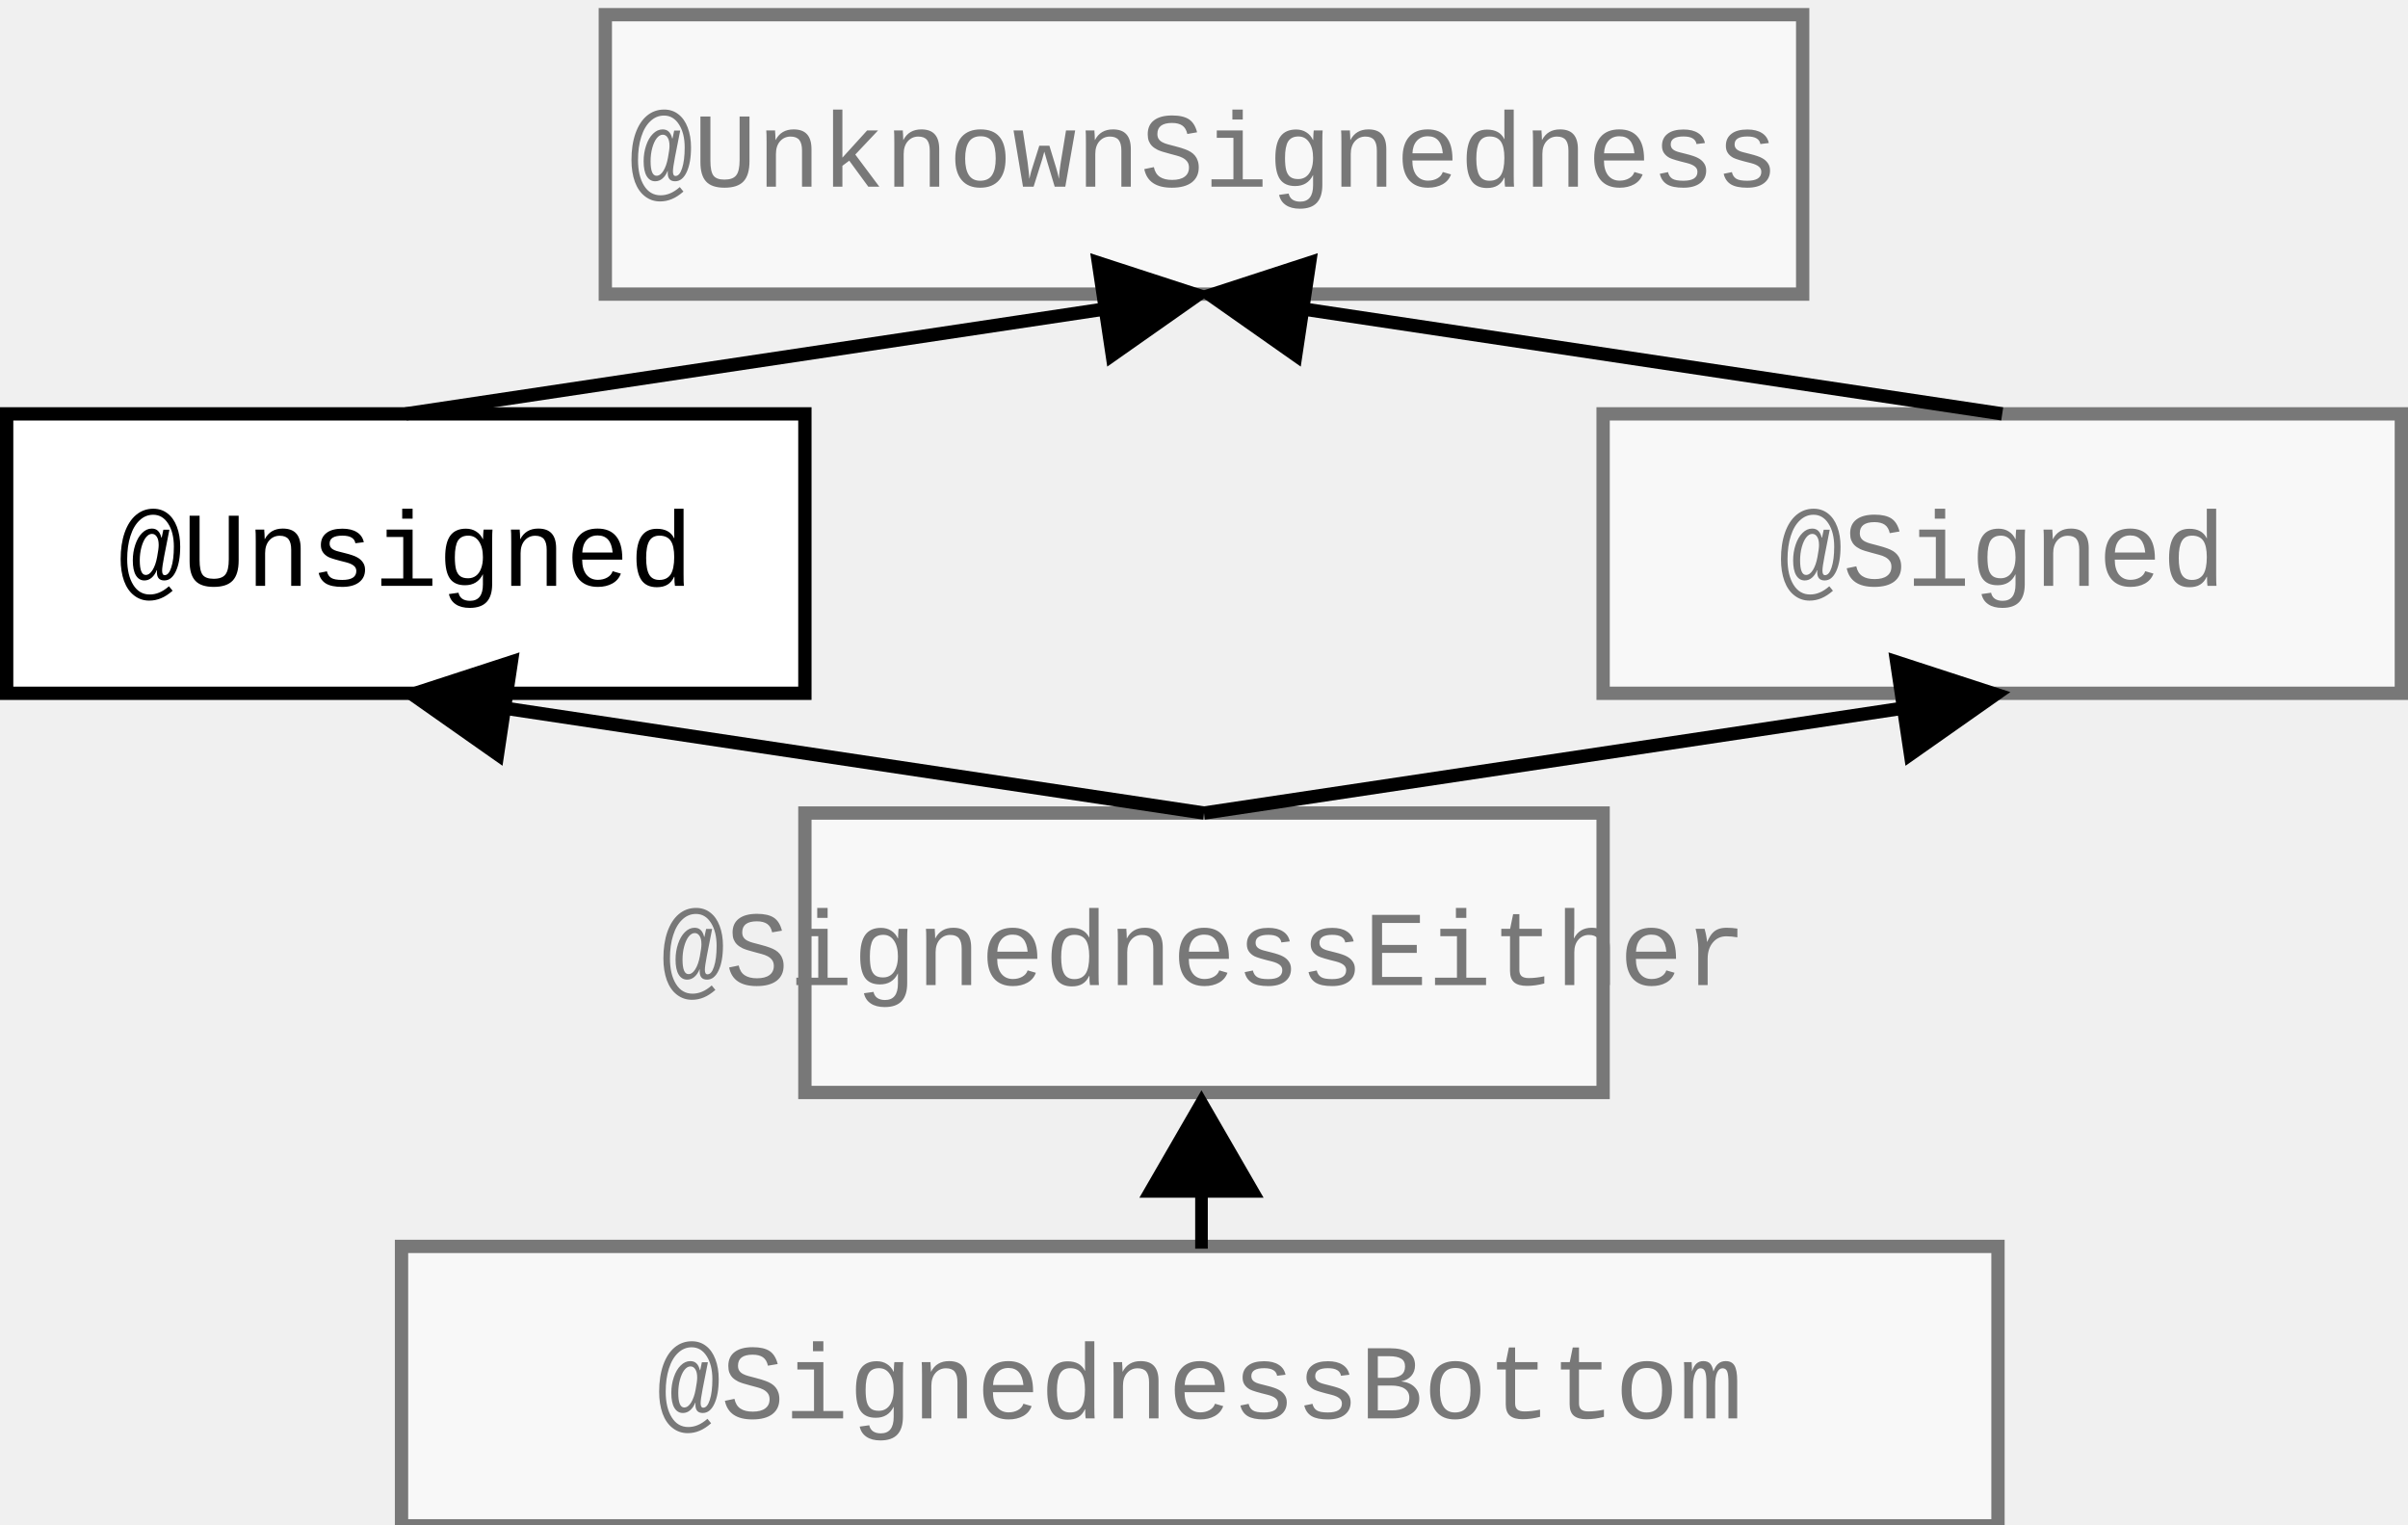
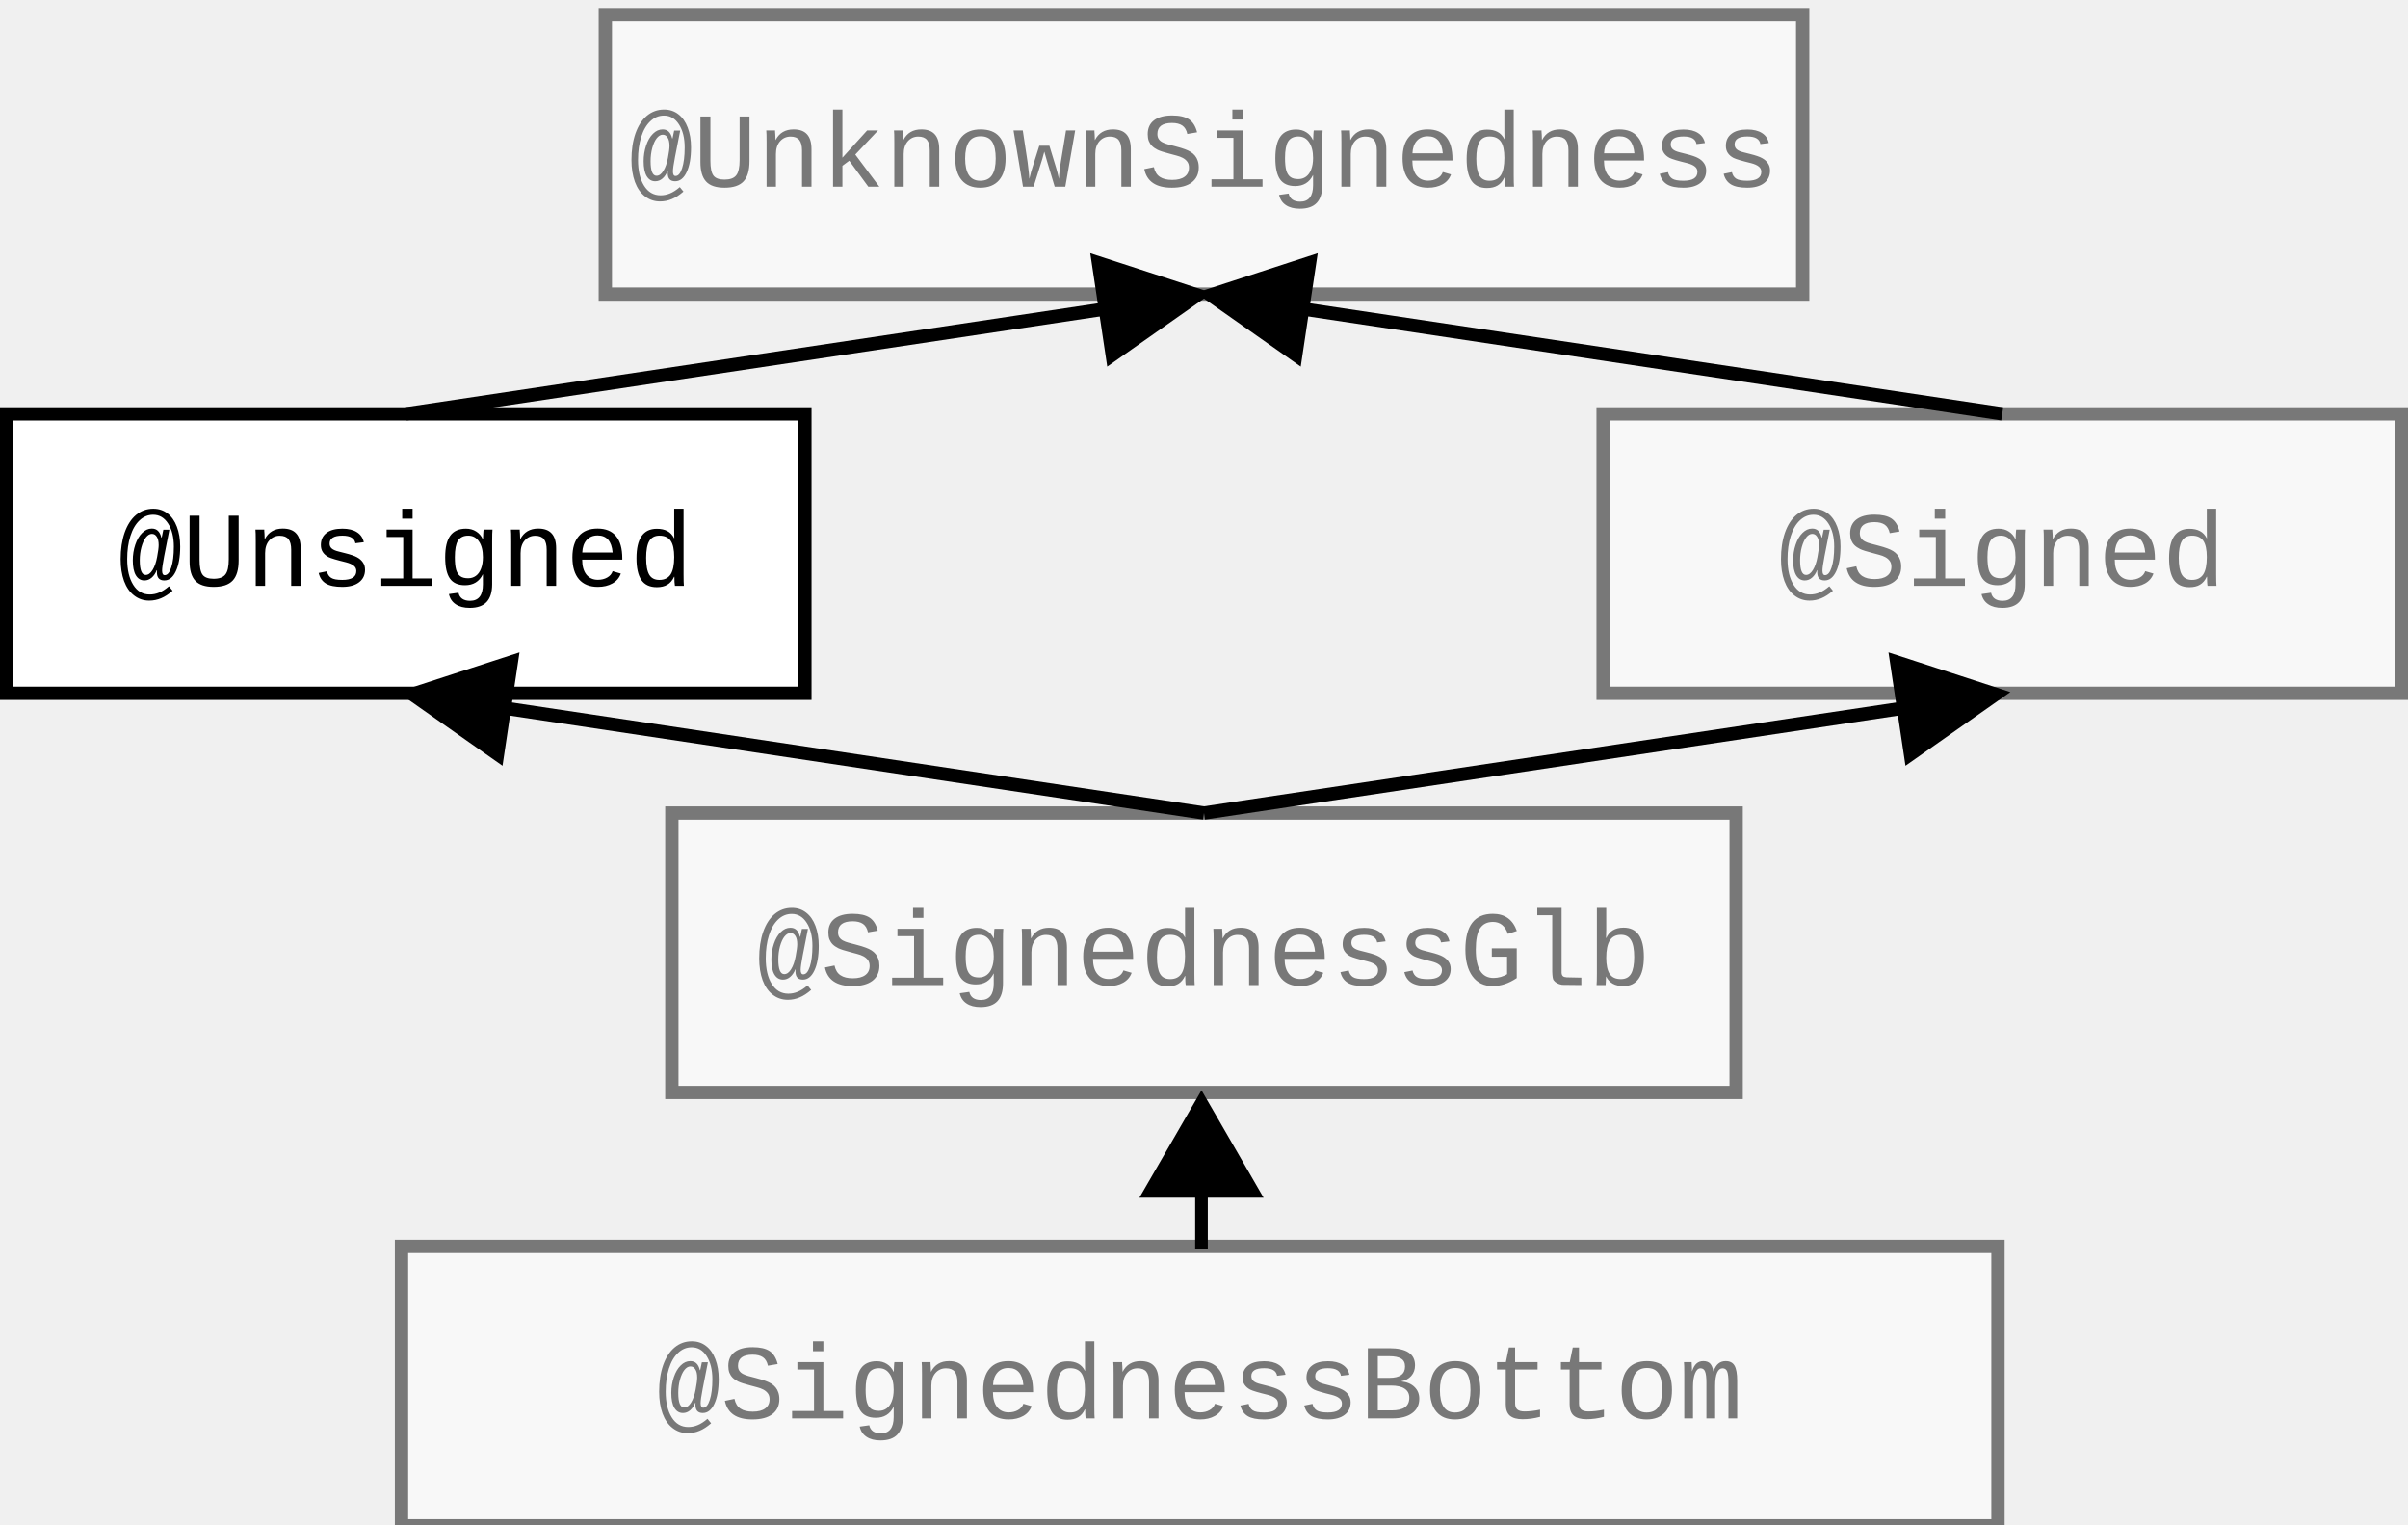
<svg xmlns="http://www.w3.org/2000/svg" width="9.455cm" height="5.985cm" viewBox="619 259 362 219.446" id="svg2" version="1.1">
  <defs id="defs78">
    <marker orient="auto" refY="0.0" refX="0.0" id="marker4669" style="overflow:visible">
      <path id="path4671" d="M 5.77,0.0 L -2.88,5.0 L -2.88,-5.0 L 5.77,0.0 z " style="fill-rule:evenodd;stroke:#000000;stroke-width:1pt;stroke-opacity:1;fill:#000000;fill-opacity:1" transform="scale(0.8)" />
    </marker>
    <marker orient="auto" refY="0.0" refX="0.0" id="TriangleOutL" style="overflow:visible">
      <path id="path4387" d="M 5.77,0.0 L -2.88,5.0 L -2.88,-5.0 L 5.77,0.0 z " style="fill-rule:evenodd;stroke:#000000;stroke-width:1pt;stroke-opacity:1;fill:#000000;fill-opacity:1" transform="scale(0.8)" />
    </marker>
    <marker orient="auto" refY="0.0" refX="0.0" id="Arrow1Lend" style="overflow:visible;">
      <path id="path4248" d="M 0.0,0.0 L 5.0,-5.0 L -12.5,0.0 L 5.0,5.0 L 0.0,0.0 z " style="fill-rule:evenodd;stroke:#000000;stroke-width:1pt;stroke-opacity:1;fill:#000000;fill-opacity:1" transform="scale(0.8) rotate(180) translate(12.5,0)" />
    </marker>
    <marker orient="auto" refY="0.0" refX="0.0" id="Arrow2Lend" style="overflow:visible;">
      <path id="path4266" style="fill-rule:evenodd;stroke-width:0.625;stroke-linejoin:round;stroke:#000000;stroke-opacity:1;fill:#000000;fill-opacity:1" d="M 8.719,4.034 L -2.207,0.016 L 8.719,-4.002 C 6.973,-1.63 6.983,1.616 8.719,4.034 z " transform="scale(1.1) rotate(180) translate(1,0)" />
    </marker>
  </defs>
  <g id="g4" transform="translate(-20,-3.642856)">
    <rect style="fill:#ffffff" x="640" y="320" width="120" height="42" id="rect6" />
    <rect style="fill:none;fill-opacity:0;stroke:#000000;stroke-width:2" x="640" y="320" width="120" height="42" id="rect8" />
    <text font-size="16" style="font-style:normal;font-weight:normal;font-size:16px;font-family:'courier new';text-anchor:middle;fill:#000000" x="700" y="345.85" id="text10">
      <tspan x="700" y="345.85" id="tspan12">@Unsigned</tspan>
    </text>
  </g>
  <g id="g14" style="opacity:0.5" transform="translate(-20,-3.642856)">
    <rect style="fill:#ffffff" x="880" y="320" width="120" height="42" id="rect16" />
    <rect style="fill:none;fill-opacity:0;stroke:#000000;stroke-width:2" x="880" y="320" width="120" height="42" id="rect18" />
    <text font-size="16" style="font-style:normal;font-weight:normal;font-size:16px;font-family:'courier new';text-anchor:middle;fill:#000000" x="940" y="345.85" id="text20">
      <tspan x="940" y="345.85" id="tspan22">@Signed</tspan>
    </text>
  </g>
  <g id="g24" style="opacity:0.5" transform="translate(-20,-3.642856)">
    <rect style="fill:#ffffff" x="730" y="260" width="180" height="42" id="rect26" />
    <rect style="fill:none;fill-opacity:0;stroke:#000000;stroke-width:2" x="730" y="260" width="180" height="42" id="rect28" />
    <text font-size="16" style="font-style:normal;font-weight:normal;font-size:16px;font-family:'courier new';text-anchor:middle;fill:#000000" x="820" y="285.85" id="text30">
      <tspan x="820" y="285.85" id="tspan32">@UnknownSignedness</tspan>
    </text>
  </g>
  <g id="g34" transform="translate(-20,-3.642856)">
    <line style="fill:none;fill-opacity:0;stroke:#000000;stroke-width:2" x1="700" y1="320" x2="805.166" y2="304.225" id="line36" />
    <polygon style="fill:#000000" points="806.204,311.148 819.011,302.148 804.128,297.303 " id="polygon38" />
    <polygon style="fill:none;fill-opacity:0;stroke:#000000;stroke-width:2" points="806.204,311.148 819.011,302.148 804.128,297.303 " id="polygon40" />
  </g>
  <g id="g42" transform="translate(-20,-3.642856)">
    <line style="fill:none;fill-opacity:0;stroke:#000000;stroke-width:2" x1="940" y1="320" x2="834.834" y2="304.225" id="line44" />
    <polygon style="fill:#000000" points="835.872,297.303 820.989,302.148 833.796,311.148 " id="polygon46" />
    <polygon style="fill:none;fill-opacity:0;stroke:#000000;stroke-width:2" points="835.872,297.303 820.989,302.148 833.796,311.148 " id="polygon48" />
  </g>
  <g id="g50" transform="translate(-20,-3.642856)">
    <line style="fill:none;fill-opacity:0;stroke:#000000;stroke-width:2" x1="820" y1="380" x2="714.834" y2="364.225" id="line52" />
    <polygon style="fill:#000000" points="715.872,357.303 700.989,362.148 713.796,371.148 " id="polygon54" />
    <polygon style="fill:none;fill-opacity:0;stroke:#000000;stroke-width:2" points="715.872,357.303 700.989,362.148 713.796,371.148 " id="polygon56" />
  </g>
  <g id="g58" transform="translate(-20,-3.642856)">
    <line style="fill:none;fill-opacity:0;stroke:#000000;stroke-width:2" x1="820" y1="380" x2="925.166" y2="364.225" id="line60" />
    <polygon style="fill:#000000" points="926.204,371.148 939.011,362.148 924.128,357.303 " id="polygon62" />
    <polygon style="fill:none;fill-opacity:0;stroke:#000000;stroke-width:2" points="926.204,371.148 939.011,362.148 924.128,357.303 " id="polygon64" />
  </g>
  <g id="g66" style="opacity:0.5" transform="translate(-20,-3.642856)">
-     <rect style="fill:#ffffff" x="760" y="380" width="120" height="42" id="rect68" />
-     <rect style="fill:none;fill-opacity:0;stroke:#000000;stroke-width:2" x="760" y="380" width="120" height="42" id="rect70" />
+     <rect style="fill:#ffffff" x="740" y="380" width="160" height="42" id="rect68" />
+     <rect style="fill:none;fill-opacity:0;stroke:#000000;stroke-width:2" x="740" y="380" width="160" height="42" id="rect70" />
    <text font-size="16" style="font-style:normal;font-weight:normal;font-size:16px;font-family:'courier new';text-anchor:middle;fill:#000000" x="820" y="405.85" id="text72">
-       <tspan x="820" y="405.85" id="tspan74">@SignednessEither</tspan>
+       <tspan x="820" y="405.85" id="tspan74">@SignednessGlb</tspan>
    </text>
  </g>
  <g transform="translate(-20.63835,61.49312)" id="g66-5" style="opacity:0.5">
    <rect style="fill:#ffffff" x="700" y="380" width="240" height="42" id="rect68-5" />
    <rect style="fill:none;fill-opacity:0;stroke:#000000;stroke-width:2" x="700" y="380" width="240" height="42" id="rect70-0" />
    <text font-size="16" style="font-style:normal;font-weight:normal;font-size:16px;font-family:'courier new';text-anchor:middle;fill:#000000" x="820" y="405.85" id="text72-7">
      <tspan x="820" y="405.85" id="tspan74-4">@SignednessBottom</tspan>
    </text>
  </g>
  <path style="fill:none;fill-rule:evenodd;stroke:#000000;stroke-width:1.896;stroke-linecap:butt;stroke-linejoin:miter;stroke-miterlimit:4;stroke-dasharray:none;stroke-opacity:1;marker-end:url(#marker4669)" d="m 799.622,441.837 0,-13.042" id="path4239" />
</svg>
